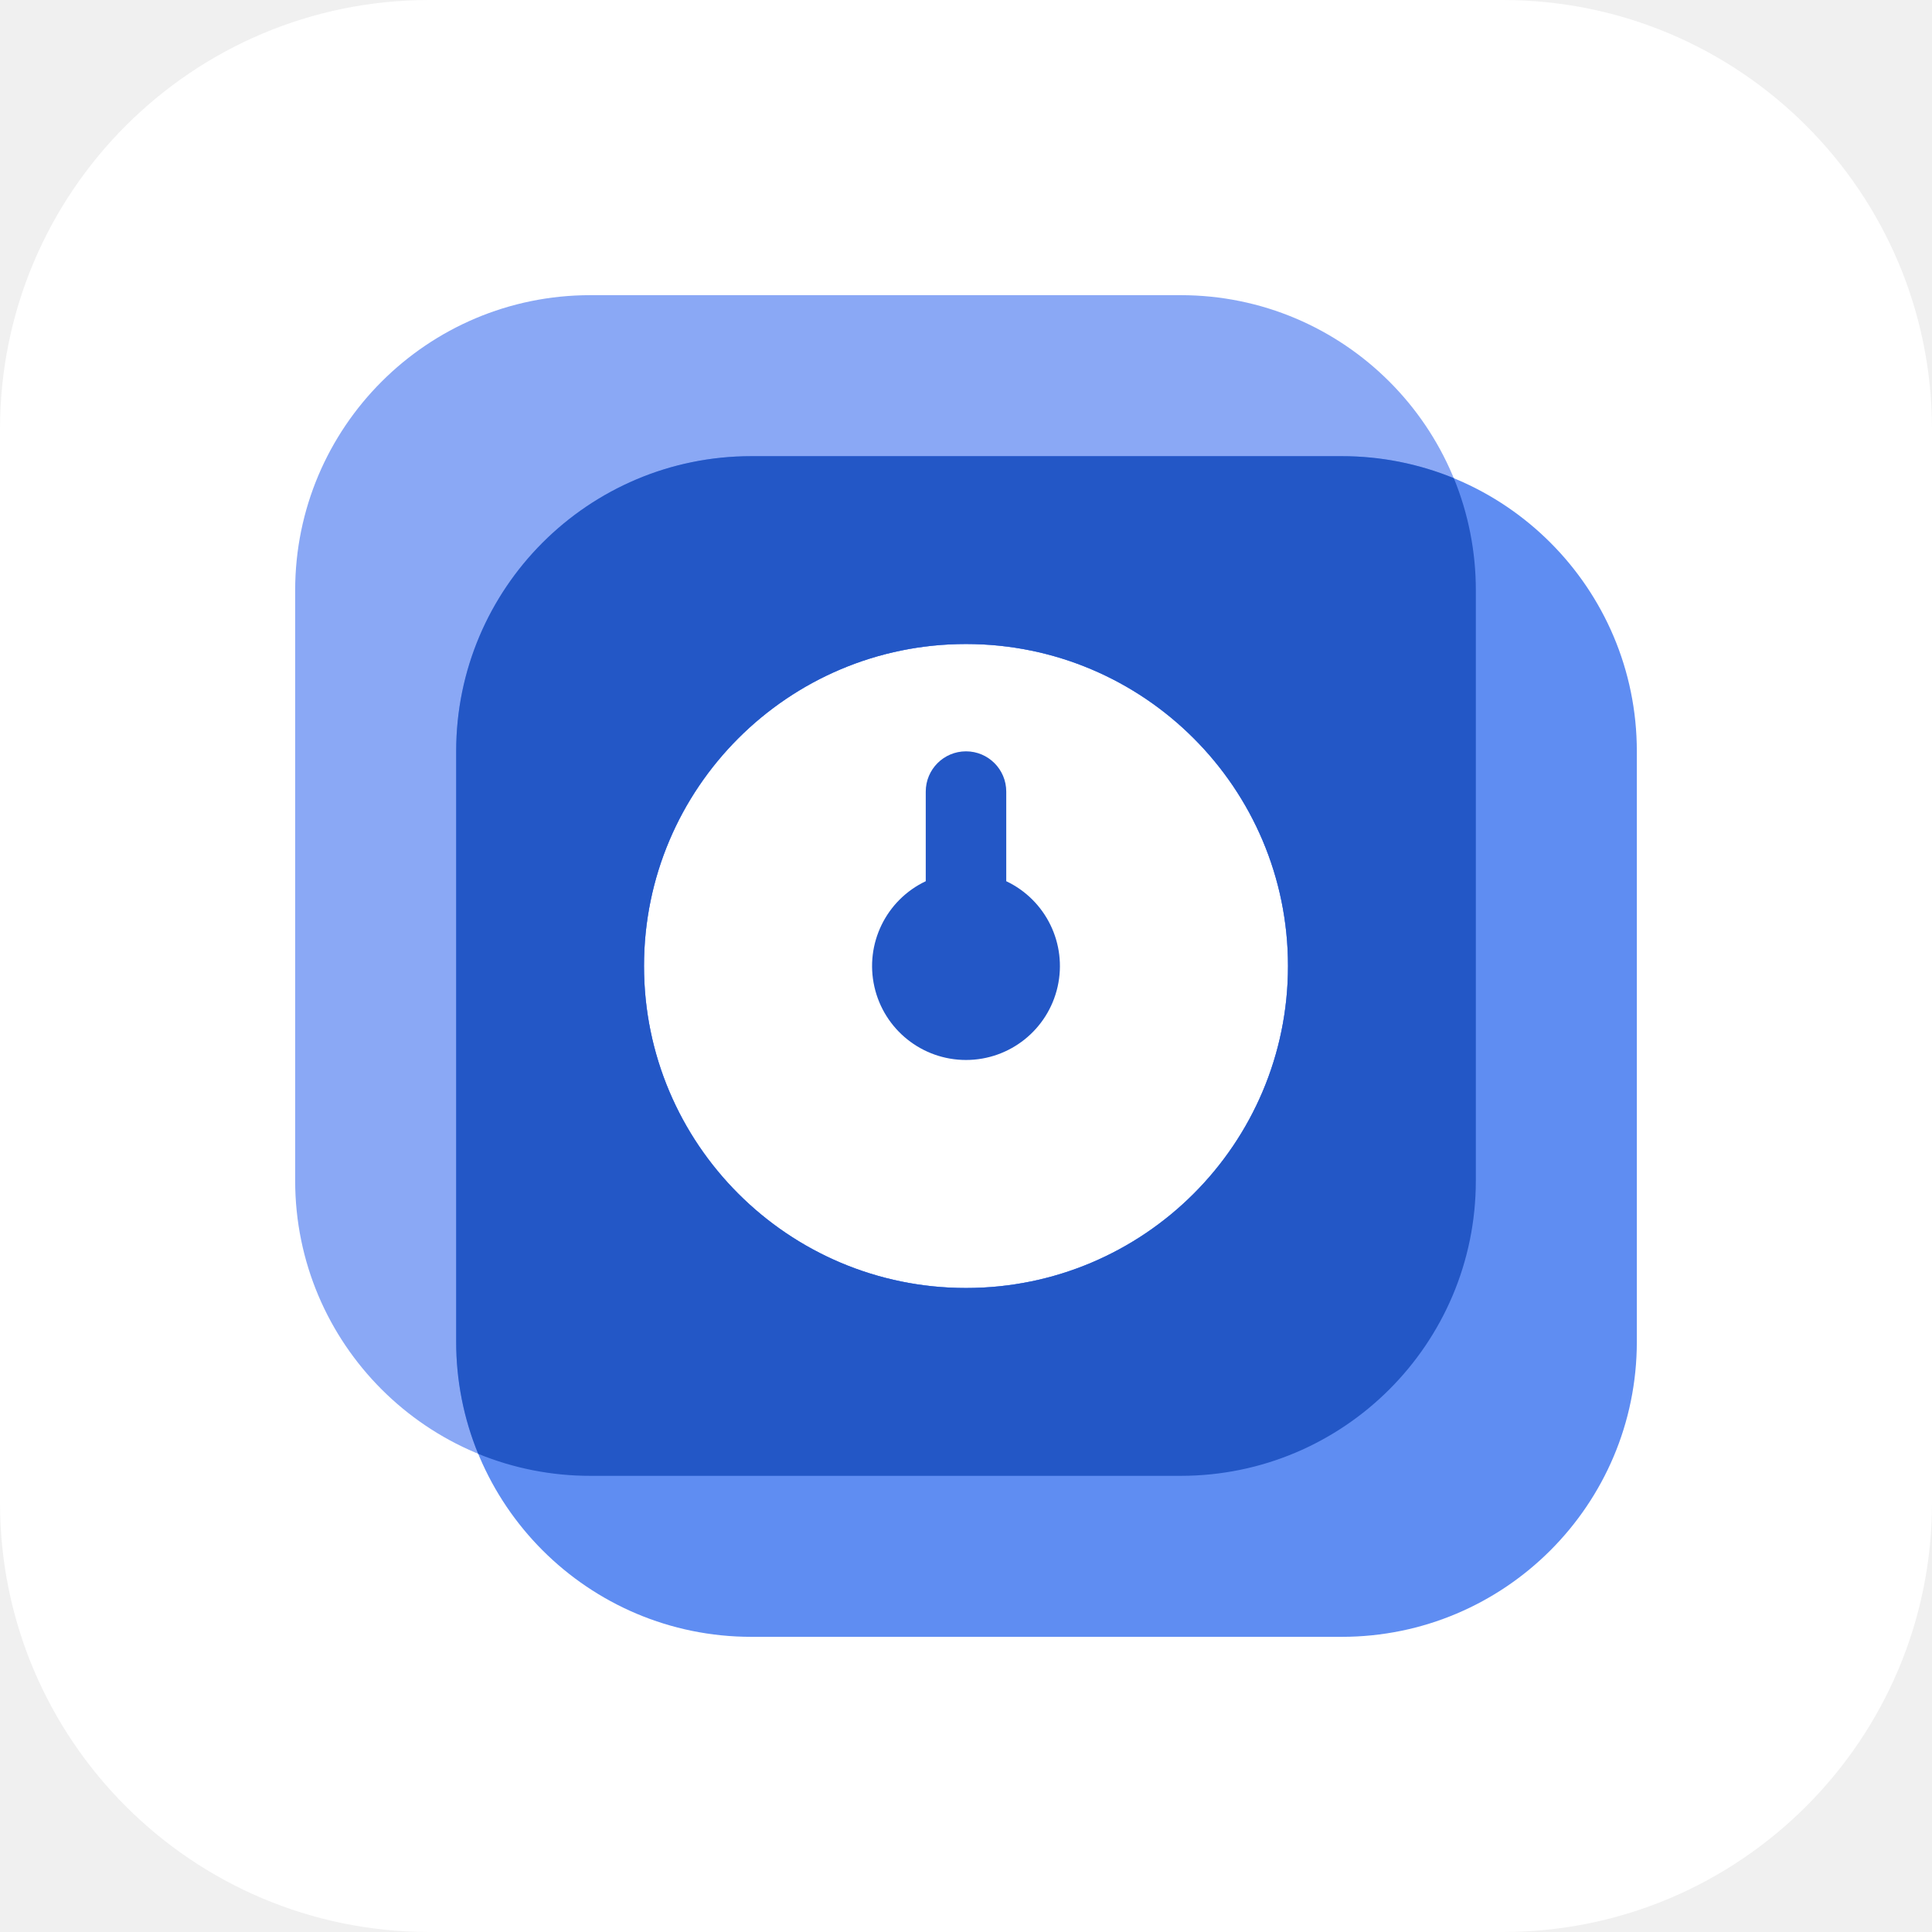
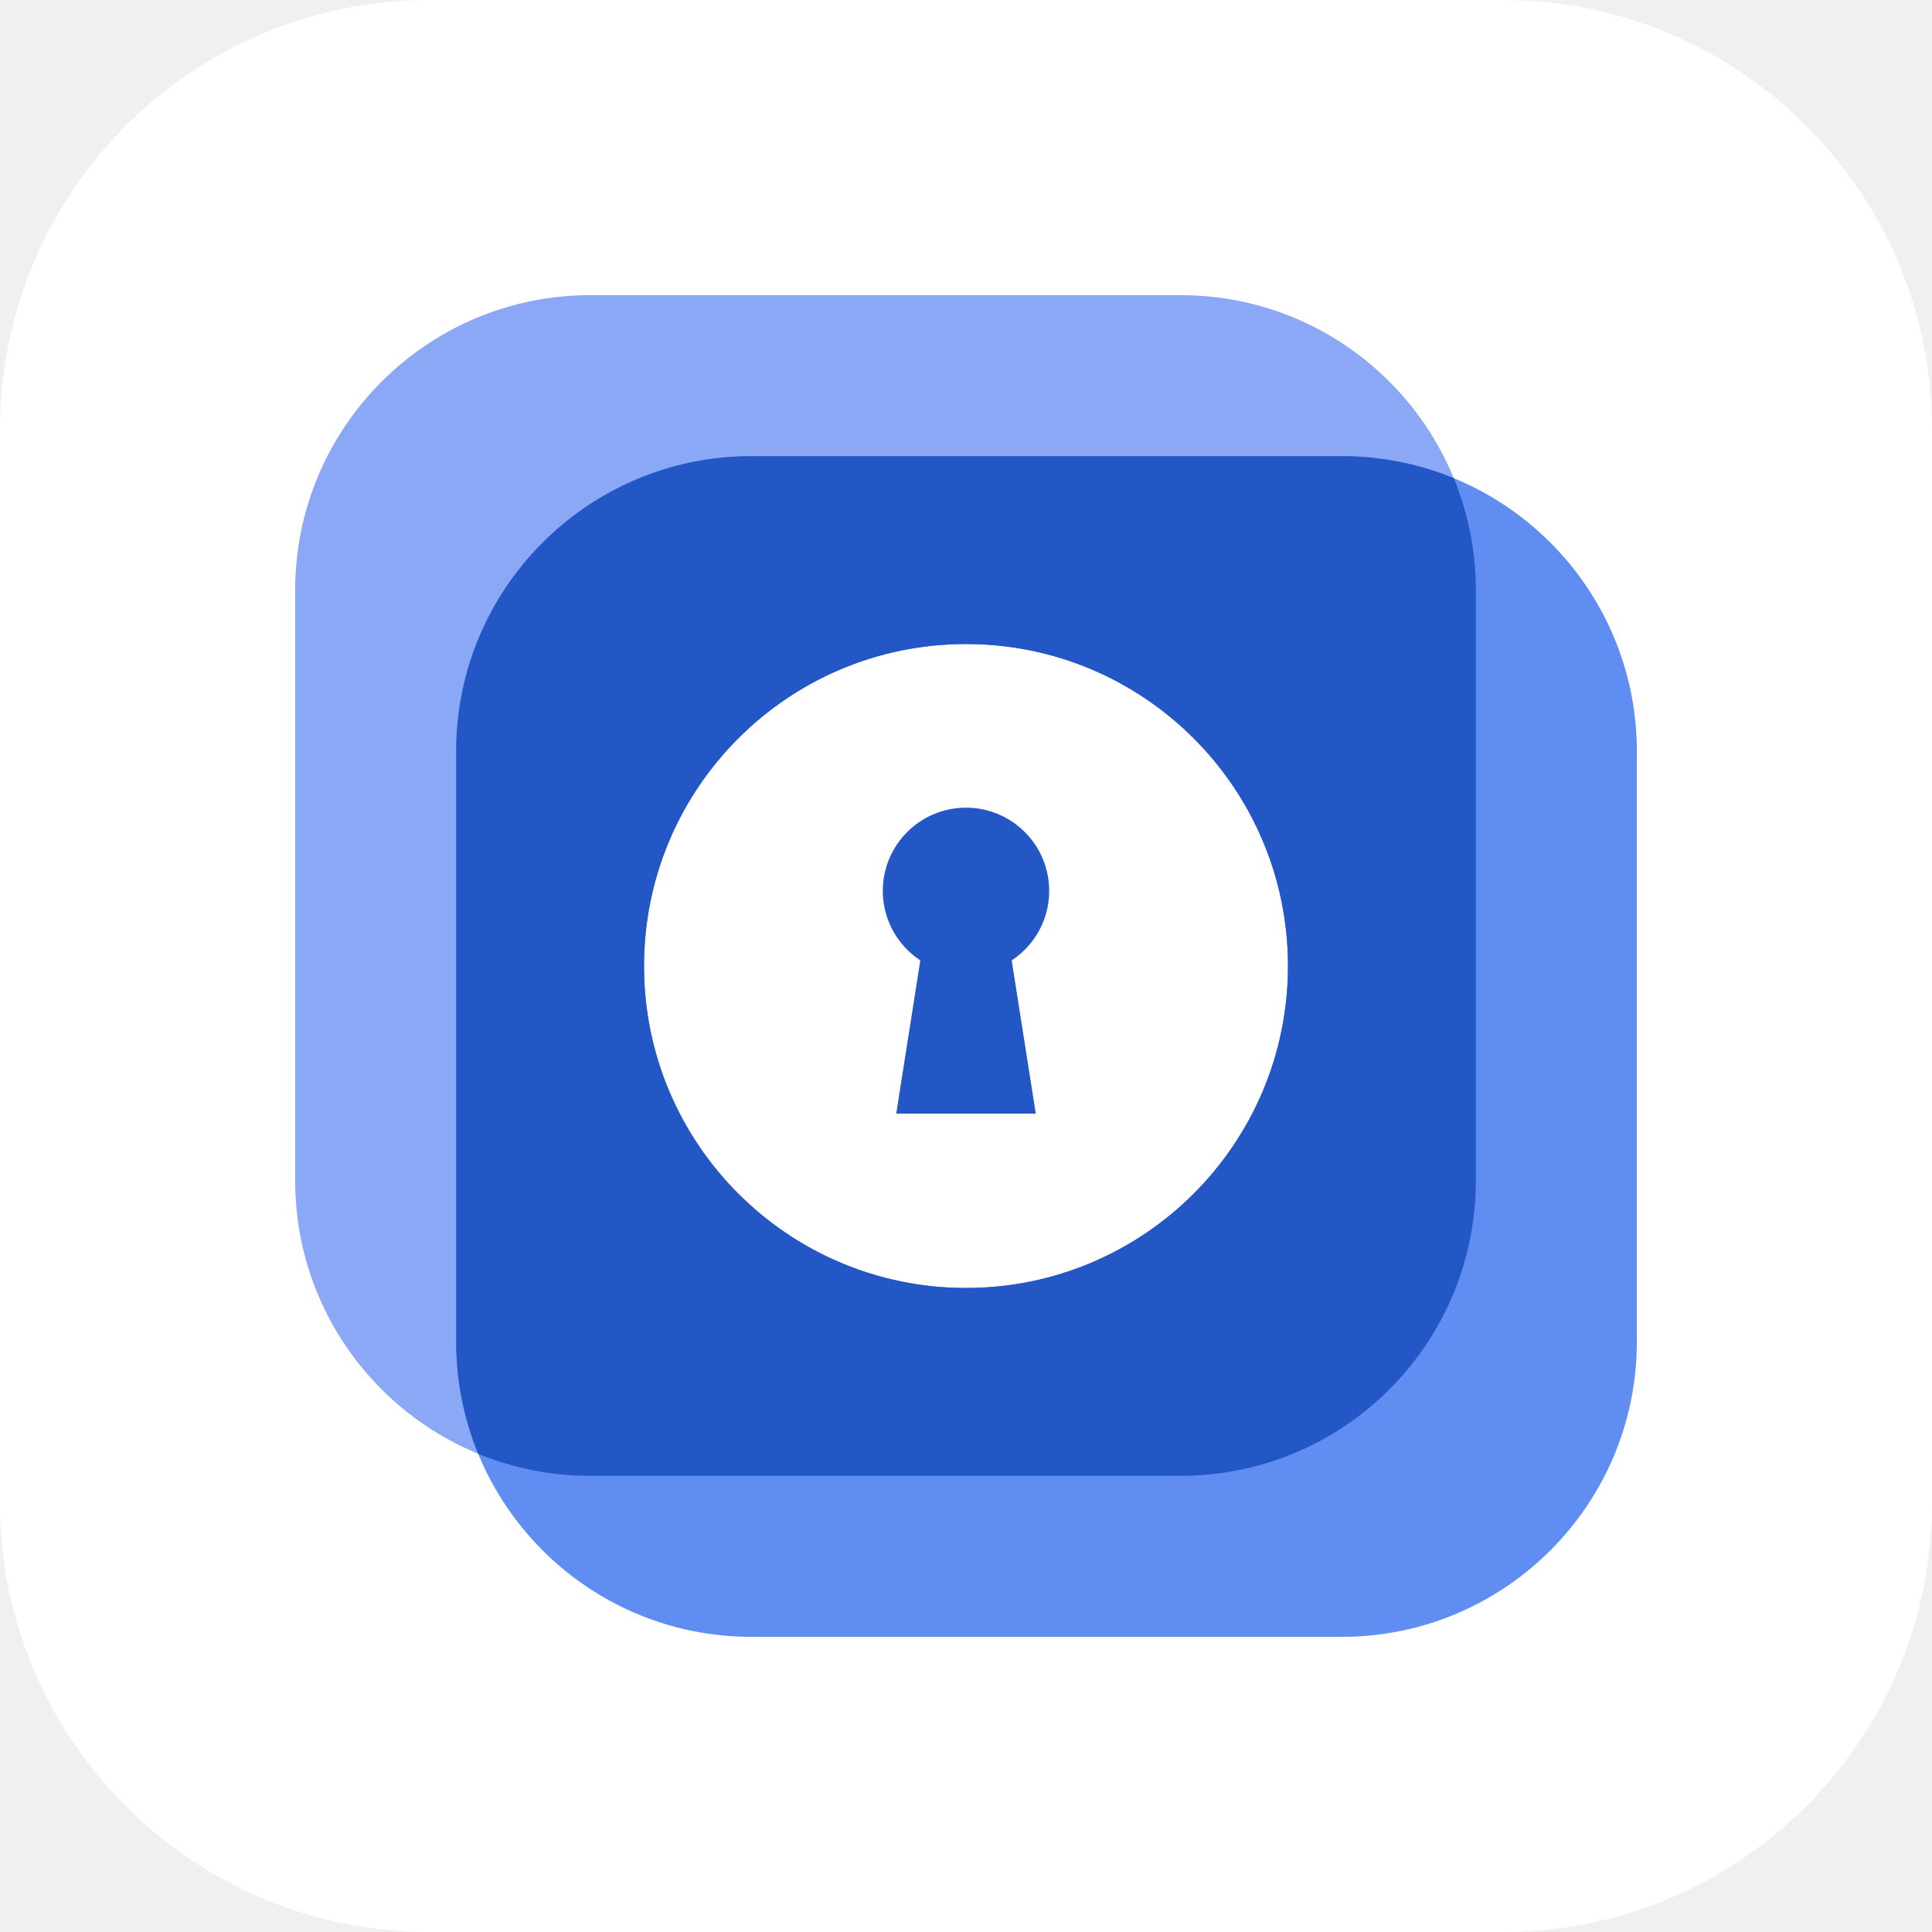
<svg xmlns="http://www.w3.org/2000/svg" viewBox="0 0 72 72" width="256" height="256">
  <rect width="72" height="72" rx="16" fill="#FFFFFF" />
  <g transform="translate(-18 -18)">
    <path fill="#8AA8F5" d="M40,29 H62 A11,11 0 0 1 73,40 V62 A11,11 0 0 1 62,73 H40 A11,11 0 0 1 29,62 V40 A11,11 0 0 1 40,29 Z M54,42 A12,12 0 1 0 54,66 A12,12 0 1 0 54,42 Z" fill-rule="evenodd" />
    <path fill="#5F8DF2" d="M46,35 H68 A11,11 0 0 1 79,46 V68 A11,11 0 0 1 68,79 H46 A11,11 0 0 1 35,68 V46 A11,11 0 0 1 46,35 Z M54,42 A12,12 0 1 0 54,66 A12,12 0 1 0 54,42 Z" fill-rule="evenodd" />
    <path fill="#2357C6" d="M46,35 H68 A11,11 0 0 1 72.18,35.82 A11,11 0 0 1 73,40 V62 A11,11 0 0 1 62,73 H40 A11,11 0 0 1 35.82,72.18 A11,11 0 0 1 35,68 V46 A11,11 0 0 1 46,35 Z M54,42 A12,12 0 1 0 54,66 A12,12 0 1 0 54,42 Z" fill-rule="evenodd" />
-     <path fill="#2357C6" d="M54,46 A1.5,1.5 0 0 1 55.5,47.5 V50.84 A3.5,3.5 0 1 1 52.5,50.84 V47.5 A1.5,1.5 0 0 1 54,46 Z" />
+     <path fill="#2357C6" d="M54,48.1 A3.1,3.1 0 1 1 54,54.3 A3.1,3.1 0 1 1 54,48.1 Z" />
+     <path fill="#2357C6" d="M52.5,52.5 L51.4,59.5 H56.6 L55.5,52.5 Z" />
  </g>
</svg>
